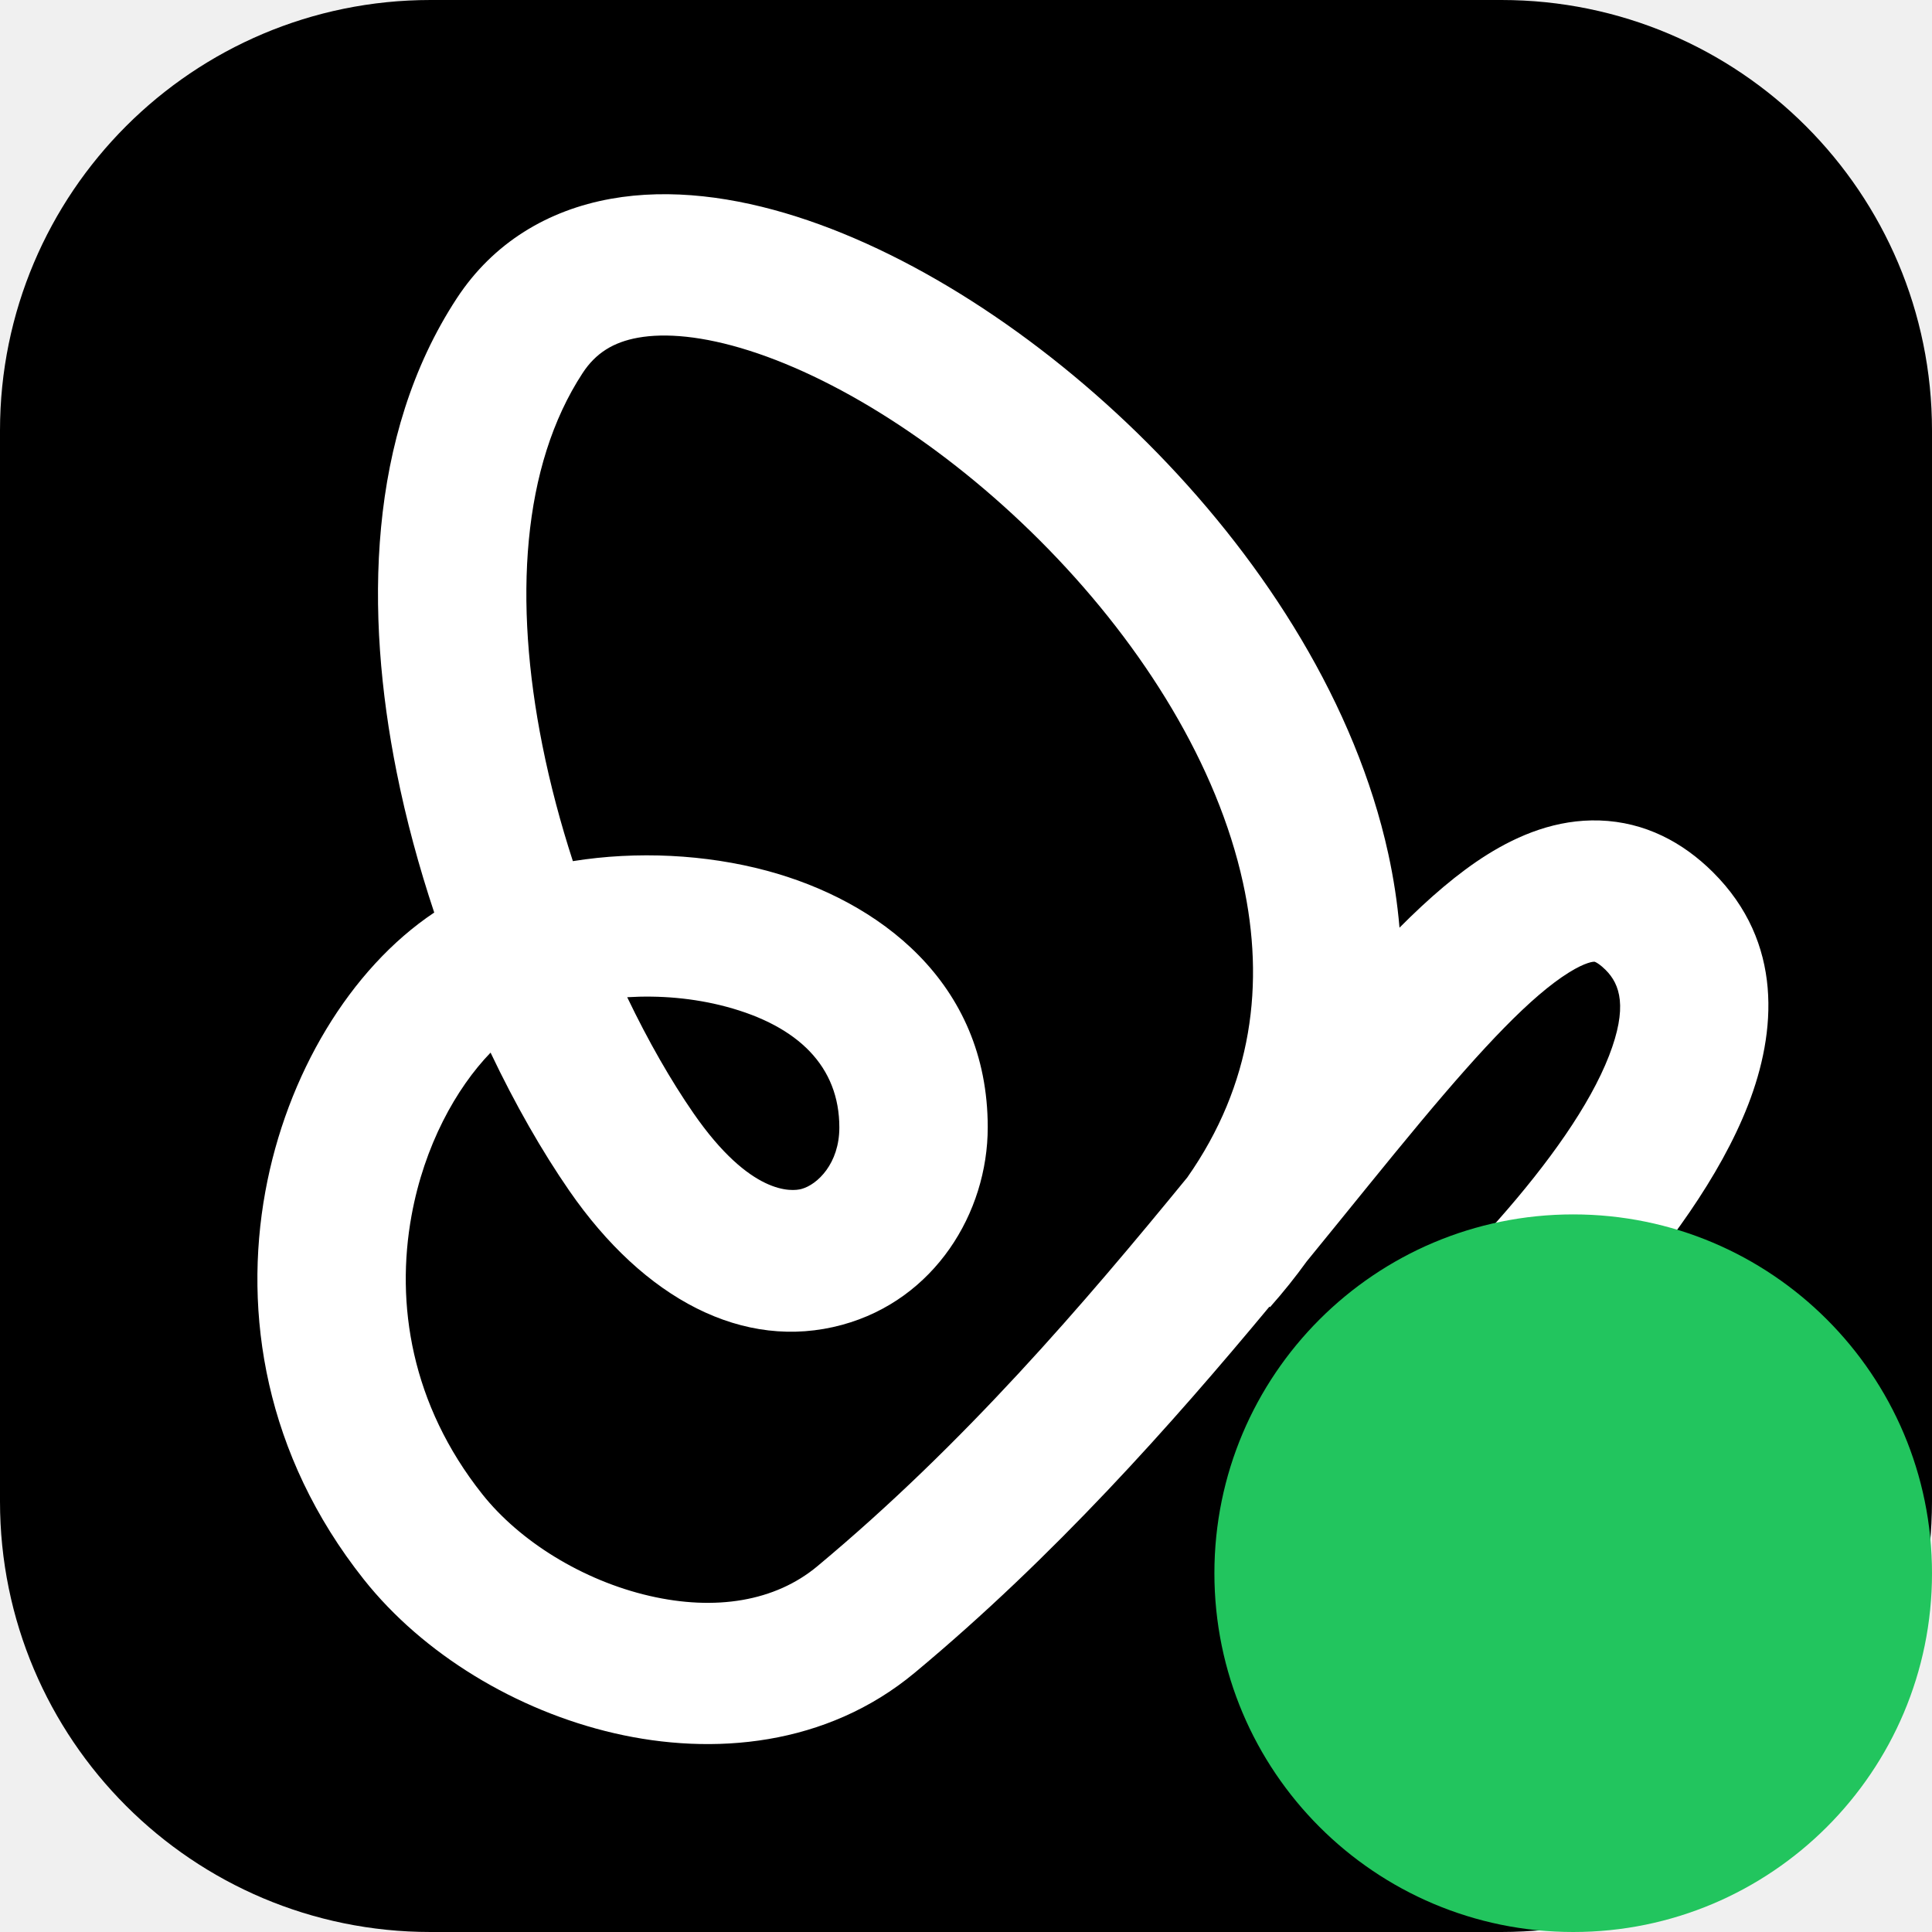
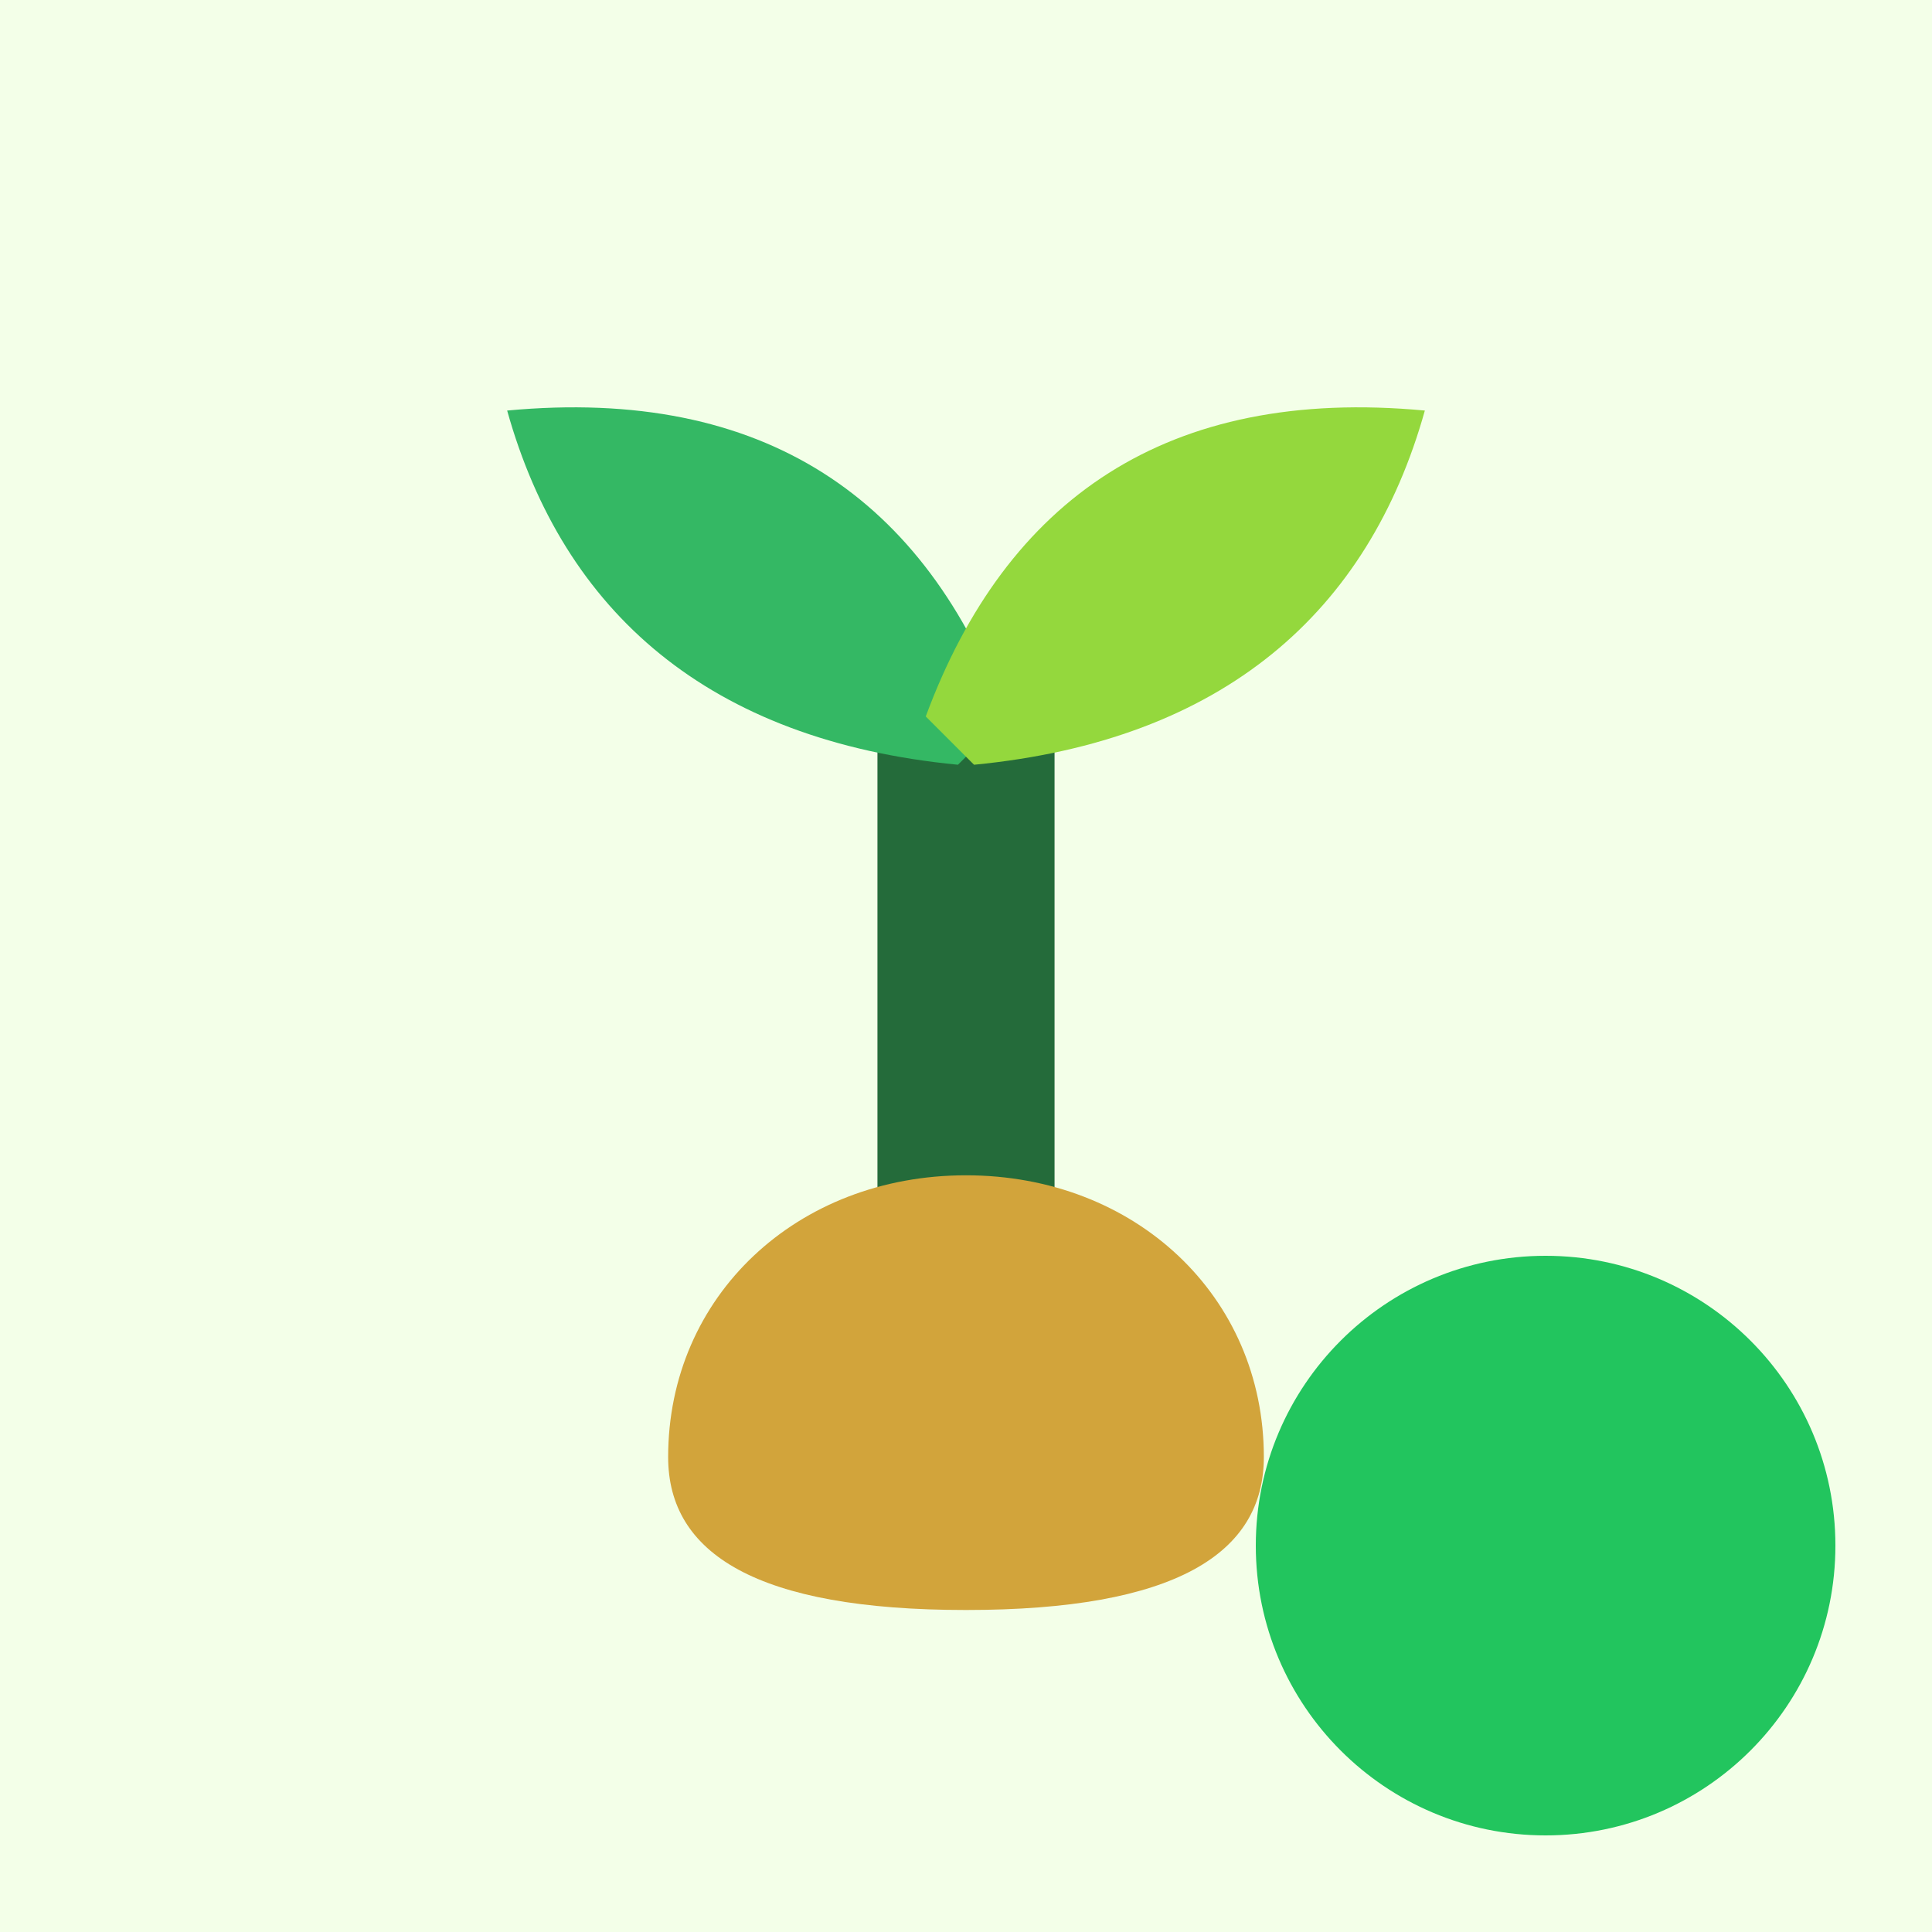
- <svg xmlns="http://www.w3.org/2000/svg" width="48" height="48" viewBox="0 0 700 700" fill="none">
-   <rect width="700" height="700" rx="156" fill="black" />
-   <path transform="translate(350,350) scale(1.05) translate(-350,-350)" d="M291.495 91.399C333.897 104.892 379.155 135.075 416.229 173.191C453.389 211.394 484.429 259.725 495.708 311.251C497.555 319.693 498.865 328.216 499.586 336.776C509.755 326.554 519.867 317.815 529.89 311.547C540.647 304.821 553.808 299.297 568.641 299.785C584.29 300.299 597.395 307.326 607.747 317.632C632.173 341.947 629.612 372.898 619.872 397.936C610.185 422.833 591.557 447.826 572.732 469.124C553.591 490.78 532.713 510.308 516.779 524.318C508.775 531.355 501.936 537.073 497.07 541.052C494.635 543.043 492.689 544.603 491.334 545.679C490.657 546.217 490.126 546.635 489.756 546.926C489.571 547.071 489.425 547.184 489.321 547.265C489.269 547.305 489.227 547.338 489.196 547.362C489.181 547.374 489.168 547.385 489.157 547.393C489.153 547.397 489.147 547.401 489.144 547.403C489.134 547.4 488.837 547.06 473.001 528.499L489.135 547.411C478.157 555.911 462.033 554.334 453.122 543.89C444.213 533.448 445.887 518.094 456.861 509.592C456.863 509.591 456.865 509.588 456.869 509.586C456.88 509.577 456.902 509.561 456.933 509.536C456.997 509.487 457.101 509.404 457.245 509.292C457.533 509.066 457.979 508.715 458.569 508.247C459.749 507.31 461.506 505.901 463.742 504.073C468.216 500.414 474.589 495.088 482.073 488.508C497.114 475.284 516.315 457.282 533.578 437.75C551.157 417.862 565.26 398.01 571.859 381.048C578.403 364.227 575.681 356.302 570.724 351.367C568.928 349.579 567.744 348.902 567.267 348.676C566.888 348.496 566.811 348.52 566.804 348.52C566.605 348.513 563.971 348.537 557.953 352.3C545.161 360.299 528.815 377.492 506.807 403.867C494.927 418.106 481.871 434.435 467.547 451.957C463.709 457.28 459.503 462.538 454.91 467.717L454.702 467.549C420.808 508.347 380.37 553.856 332.335 593.848C301.853 619.226 262.656 622.597 228.642 614.743C194.834 606.936 162.658 587.448 142.217 561.686C108.054 518.631 100.57 469.801 108.223 427.836C115.56 387.606 137.391 351.005 166.502 331.557C161.248 315.813 156.813 299.49 153.519 283.013C142.593 228.368 143.239 167.031 174.28 119.619C186.922 100.31 205.846 89.153 227.387 85.277C248.1 81.55 270.278 84.648 291.495 91.399ZM378.642 206.356C345.773 172.563 307.463 147.917 275.208 137.654C259.096 132.527 246.171 131.514 236.828 133.195C228.314 134.727 222.227 138.497 217.721 145.38C196.712 177.468 193.858 224.004 203.82 273.827C206.532 287.394 210.127 300.834 214.345 313.817C236.45 310.276 260.156 311.463 281.22 317.11C319.621 327.403 357.501 355.419 357.501 405.654C357.501 435.255 339.111 465.136 307.278 473.815C273.211 483.103 238.854 464.822 213.105 427.541C203.716 413.947 194.443 397.766 185.947 379.89C174.028 392.223 163.08 411.953 158.673 436.118C153.128 466.518 158.514 501.286 183.085 532.253C195.993 548.522 217.742 562.031 240.771 567.349C263.594 572.619 284.147 569.24 298.664 557.154C349.383 514.927 390.709 466.547 426.366 422.952C448.879 390.86 453.195 356.06 445.578 321.265C436.703 280.718 411.425 240.06 378.642 206.356ZM306.296 405.722C306.296 384.769 292.223 370.736 267.284 364.051C256.012 361.03 244.156 360.087 233.095 360.771C240.361 375.935 248.168 389.513 255.897 400.704C275.647 429.298 289.989 427.822 293.247 426.934C298.737 425.437 306.296 418.161 306.296 405.722Z" fill="white" />
-   <circle cx="570" cy="570" r="130" fill="#22c55e" />
+ <svg xmlns="http://www.w3.org/2000/svg" width="48" height="48" viewBox="0 0 24 24" fill="none">
+   <rect width="24" height="24" fill="#F3FFE8" />
+   <path d="M12 16.9V9.2" stroke="#246B3A" stroke-width="2.2" stroke-linecap="round" />
+   <path d="M11.9 9.5C8.8 9.2 7 7.6 6.3 5.1c3.2-.3 5.2 1.1 6.2 3.8" fill="#34B864" />
+   <path d="M12.1 9.5c3.1-.3 4.9-1.9 5.6-4.4-3.2-.3-5.2 1.1-6.2 3.8" fill="#94D83D" />
+   <path d="M8.3 18.1c0-2 1.6-3.5 3.7-3.5s3.7 1.5 3.7 3.5c0 1.2-1.1 1.9-3.7 1.9s-3.7-.7-3.7-1.9Z" fill="#D2A43B" />
+   <circle cx="19.2" cy="19.2" r="3.6" fill="#22C55E" />
</svg>
